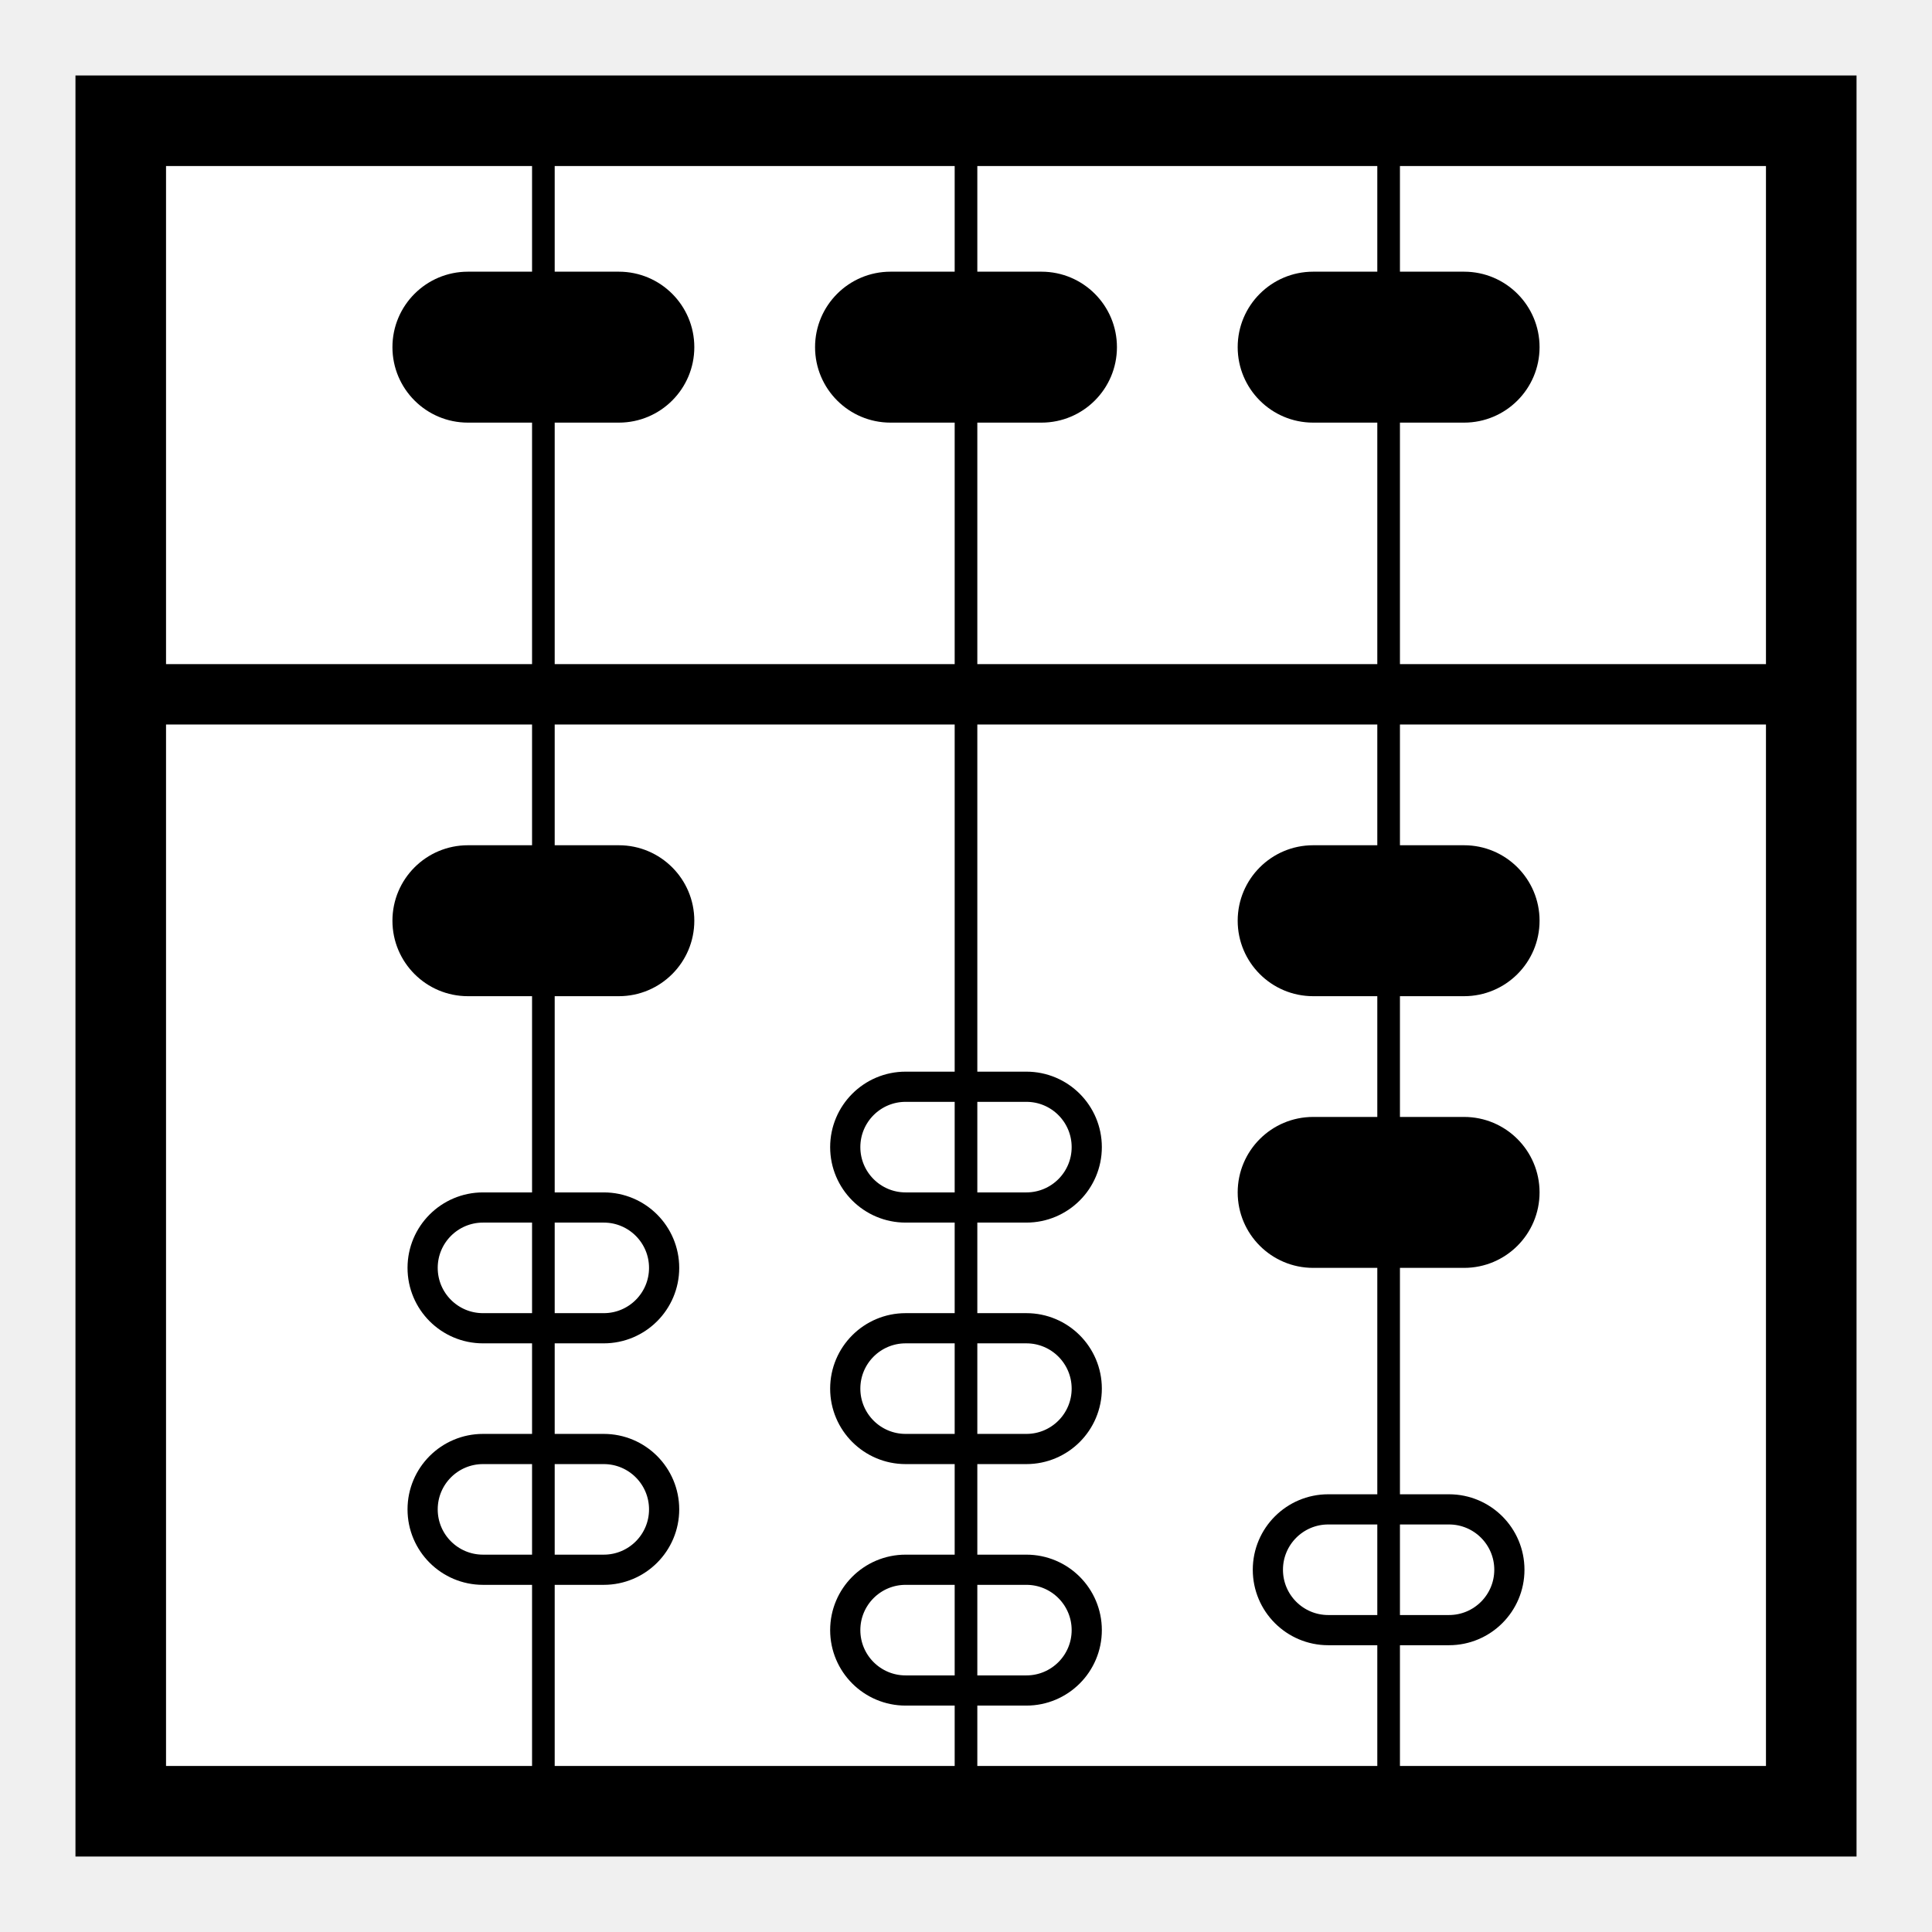
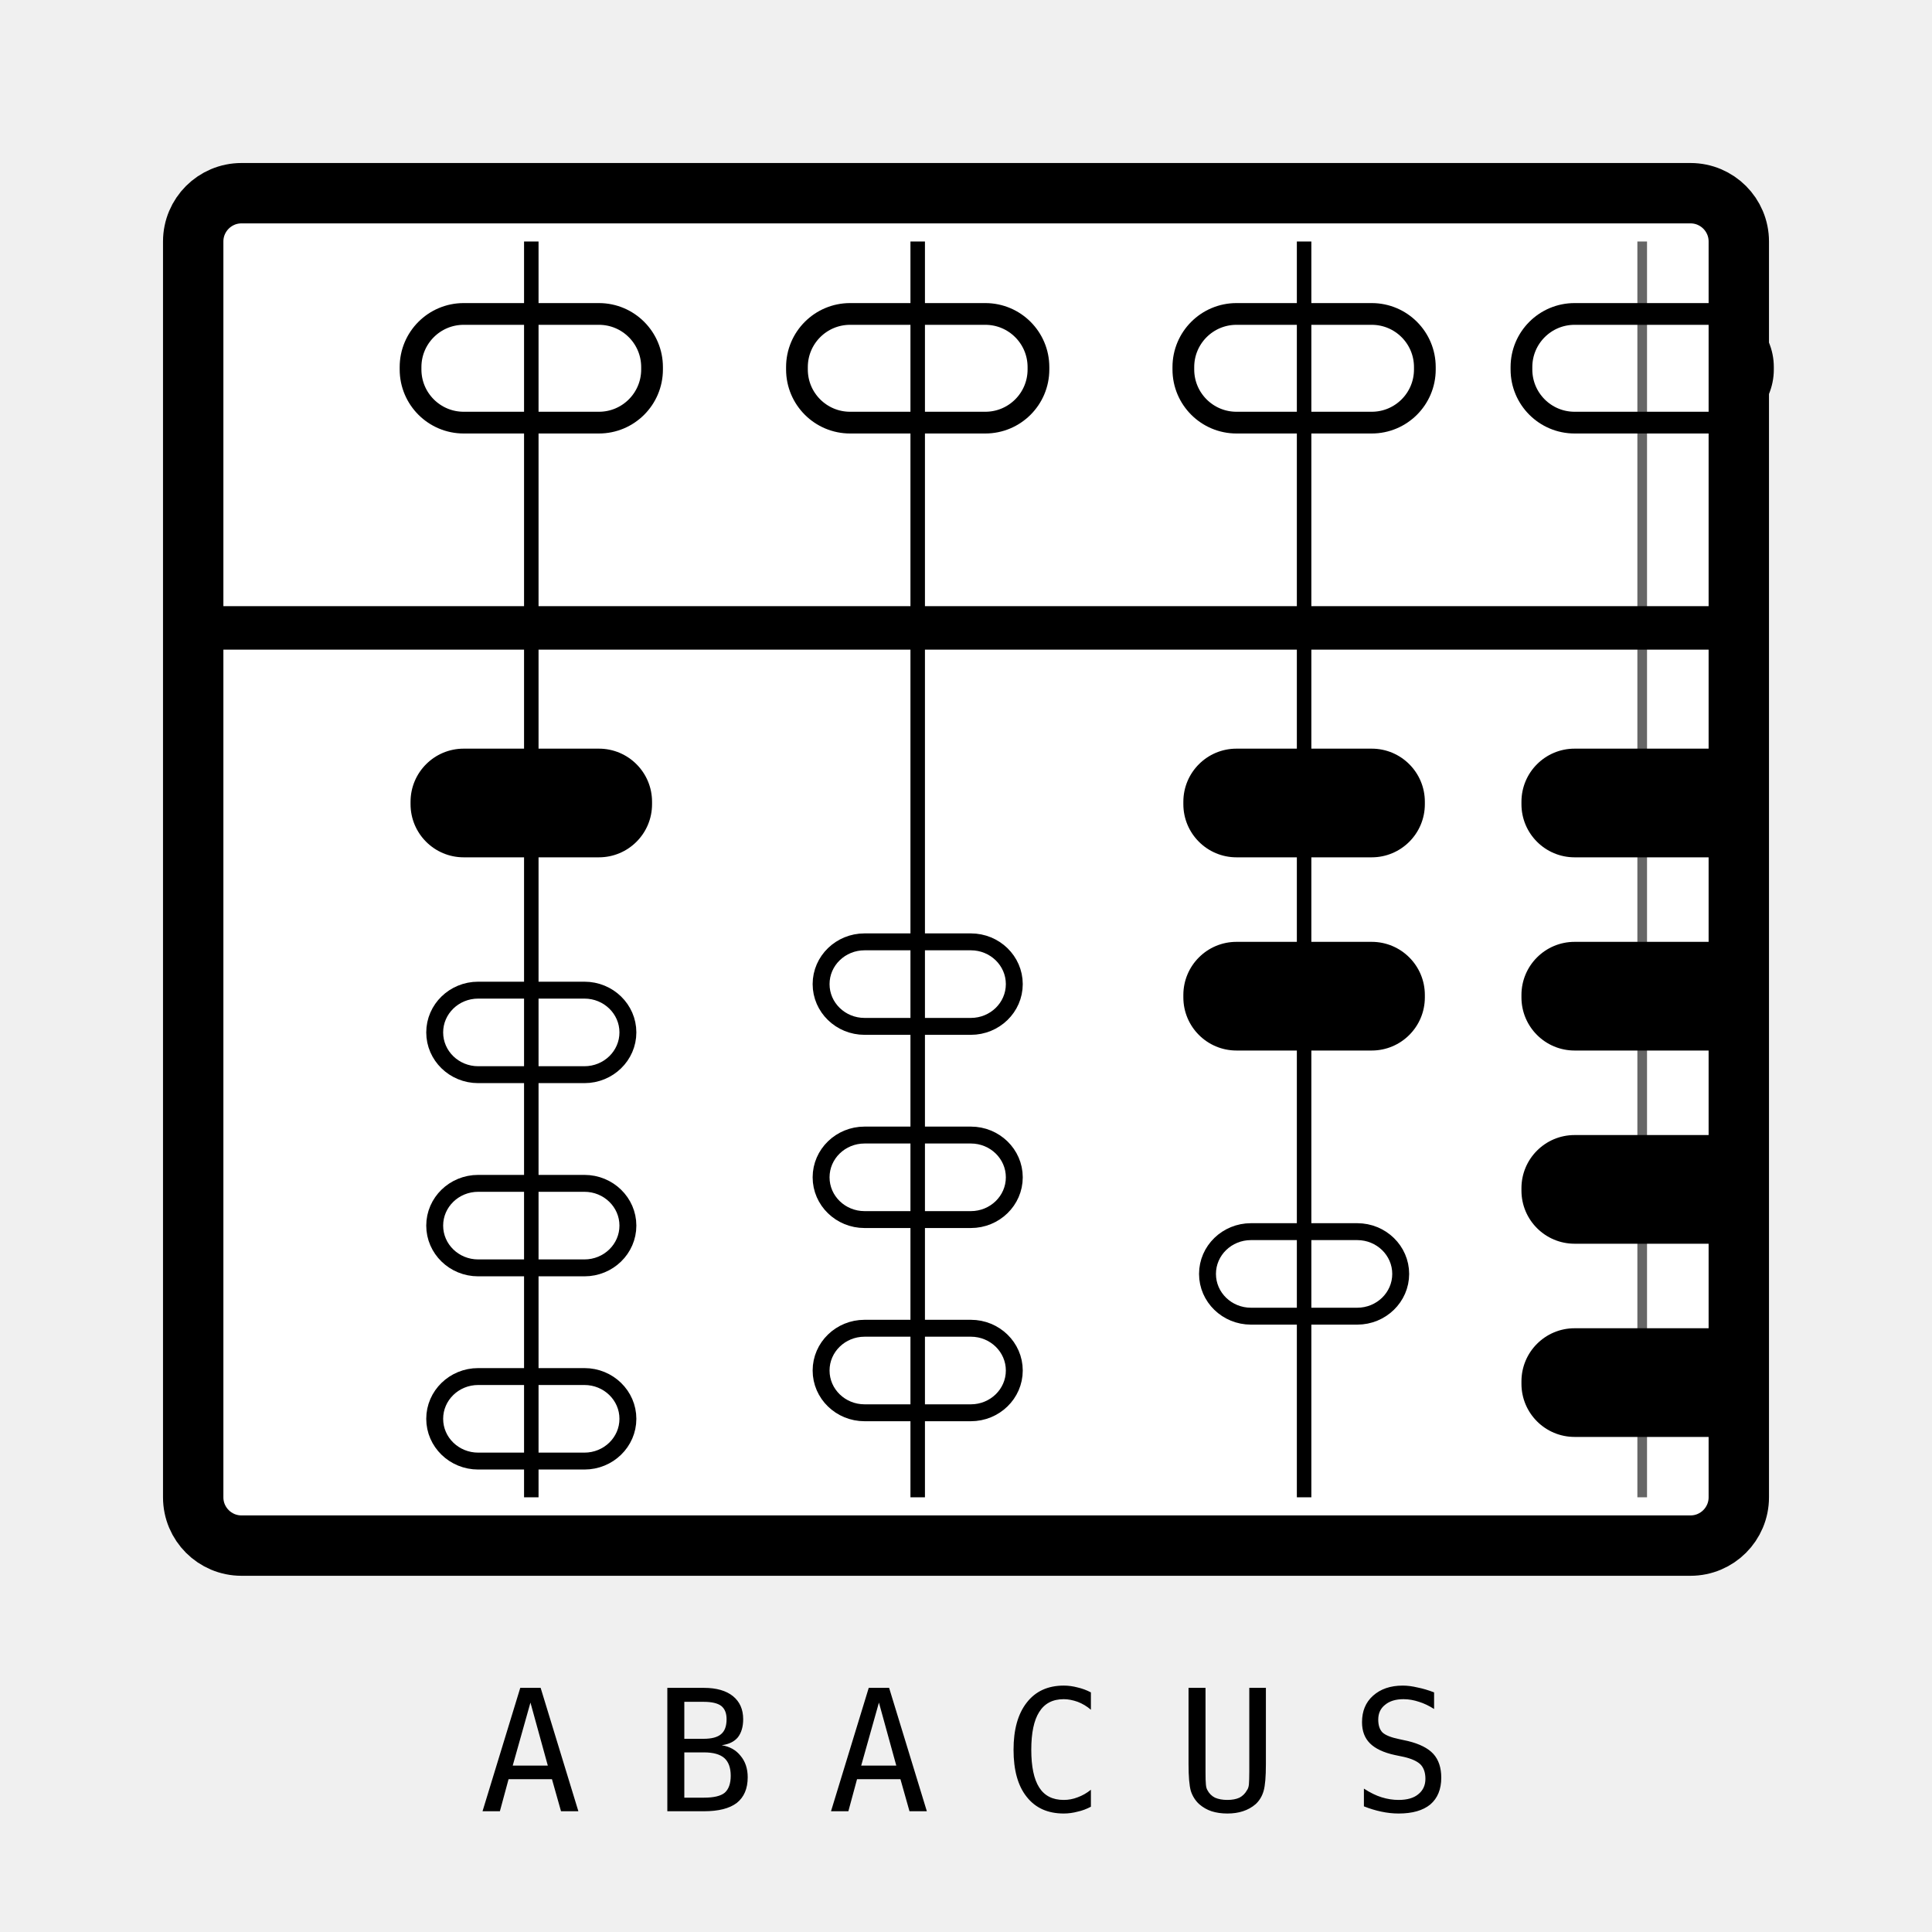
- <svg xmlns="http://www.w3.org/2000/svg" viewBox="0 0 64 64" fill="none">
-   <rect x="4" y="4" width="56" height="56" stroke="black" stroke-width="3" fill="white" />
-   <rect x="4" y="22" width="56" height="2" fill="black" />
-   <line x1="18" y1="4" x2="18" y2="60" stroke="black" stroke-width="0.75" />
-   <line x1="32" y1="4" x2="32" y2="60" stroke="black" stroke-width="0.75" />
-   <line x1="46" y1="4" x2="46" y2="60" stroke="black" stroke-width="0.75" />
-   <rect x="13" y="9" width="10" height="5" rx="2.5" fill="black" />
-   <rect x="27" y="9" width="10" height="5" rx="2.5" fill="black" />
-   <rect x="41" y="9" width="10" height="5" rx="2.5" fill="black" />
-   <rect x="13" y="28" width="10" height="5" rx="2.5" fill="black" />
-   <rect x="14" y="40" width="8" height="4" rx="2" fill="none" stroke="black" stroke-width="1" />
-   <rect x="14" y="48" width="8" height="4" rx="2" fill="none" stroke="black" stroke-width="1" />
-   <rect x="28" y="36" width="8" height="4" rx="2" fill="none" stroke="black" stroke-width="1" />
-   <rect x="28" y="44" width="8" height="4" rx="2" fill="none" stroke="black" stroke-width="1" />
-   <rect x="28" y="52" width="8" height="4" rx="2" fill="none" stroke="black" stroke-width="1" />
-   <rect x="41" y="28" width="10" height="5" rx="2.5" fill="black" />
-   <rect x="41" y="37" width="10" height="5" rx="2.5" fill="black" />
-   <rect x="42" y="50" width="8" height="4" rx="2" fill="none" stroke="black" stroke-width="1" />
+ <svg xmlns="http://www.w3.org/2000/svg" viewBox="0 0 80 80" fill="none">
+   <rect x="8" y="8" width="64" height="56" rx="2" stroke="black" stroke-width="2.5" fill="white" />
+   <line x1="8" y1="26" x2="72" y2="26" stroke="black" stroke-width="1.8" />
+   <line x1="22" y1="10" x2="22" y2="62" stroke="black" stroke-width="0.6" />
+   <line x1="38" y1="10" x2="38" y2="62" stroke="black" stroke-width="0.6" />
+   <line x1="54" y1="10" x2="54" y2="62" stroke="black" stroke-width="0.6" />
+   <line x1="68" y1="10" x2="68" y2="62" stroke="black" stroke-width="0.4" opacity="0.6" />
+   <rect x="17" y="13" width="10" height="4.5" rx="2.2" fill="none" stroke="black" stroke-width="0.9" />
+   <rect x="33" y="13" width="10" height="4.5" rx="2.2" fill="none" stroke="black" stroke-width="0.9" />
+   <rect x="49" y="13" width="10" height="4.5" rx="2.2" fill="none" stroke="black" stroke-width="0.9" />
+   <rect x="63" y="13" width="10" height="4.5" rx="2.2" fill="none" stroke="black" stroke-width="0.9" />
+   <rect x="17" y="31" width="10" height="4.5" rx="2.2" fill="black" />
+   <rect x="18" y="41" width="8" height="3.5" rx="1.8" fill="none" stroke="black" stroke-width="0.7" />
+   <rect x="18" y="49" width="8" height="3.5" rx="1.8" fill="none" stroke="black" stroke-width="0.7" />
+   <rect x="18" y="57" width="8" height="3.5" rx="1.8" fill="none" stroke="black" stroke-width="0.7" />
+   <rect x="34" y="39" width="8" height="3.5" rx="1.8" fill="none" stroke="black" stroke-width="0.7" />
+   <rect x="34" y="47" width="8" height="3.5" rx="1.8" fill="none" stroke="black" stroke-width="0.7" />
+   <rect x="34" y="55" width="8" height="3.5" rx="1.8" fill="none" stroke="black" stroke-width="0.7" />
+   <rect x="49" y="31" width="10" height="4.5" rx="2.2" fill="black" />
+   <rect x="49" y="39" width="10" height="4.5" rx="2.2" fill="black" />
+   <rect x="50" y="51" width="8" height="3.5" rx="1.8" fill="none" stroke="black" stroke-width="0.7" />
+   <rect x="63" y="31" width="10" height="4.5" rx="2.2" fill="black" />
+   <rect x="63" y="39" width="10" height="4.5" rx="2.2" fill="black" />
+   <rect x="63" y="47" width="10" height="4.5" rx="2.2" fill="black" />
+   <rect x="63" y="55" width="10" height="4.5" rx="2.2" fill="black" />
+   <text x="40" y="75" text-anchor="middle" font-family="SF Mono, Menlo, monospace" font-size="7" font-weight="200" letter-spacing="3" fill="black">ABACUS</text>
</svg>
